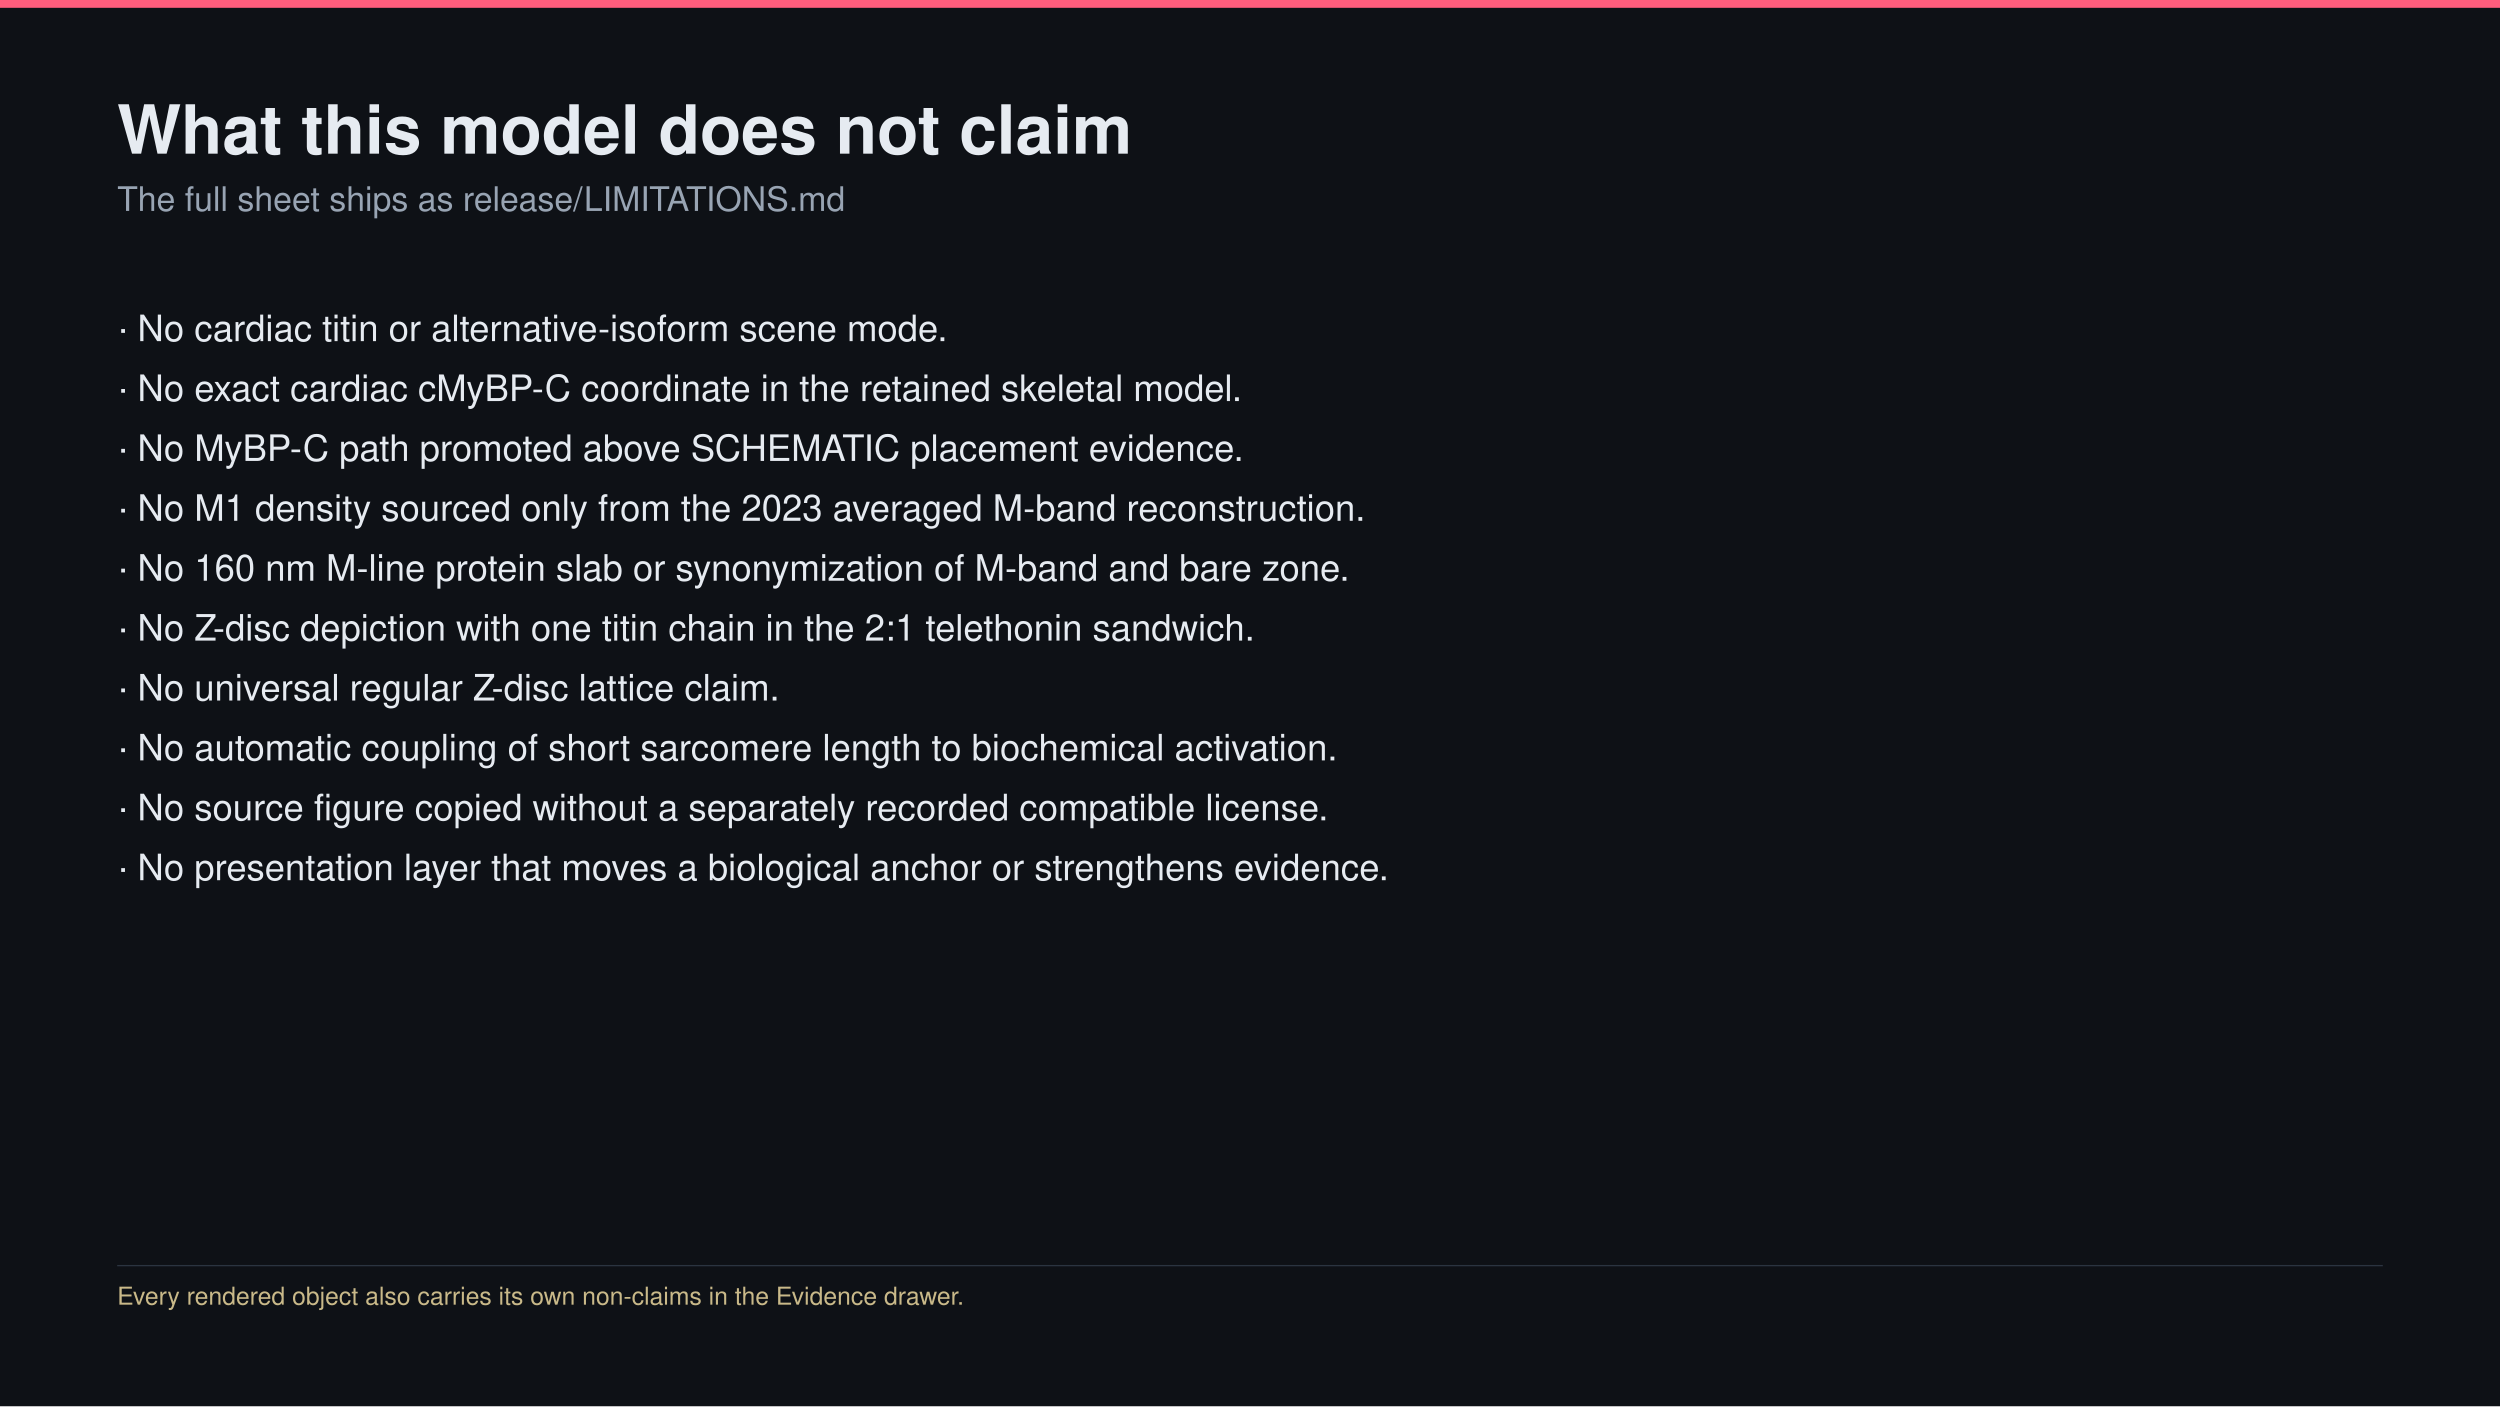
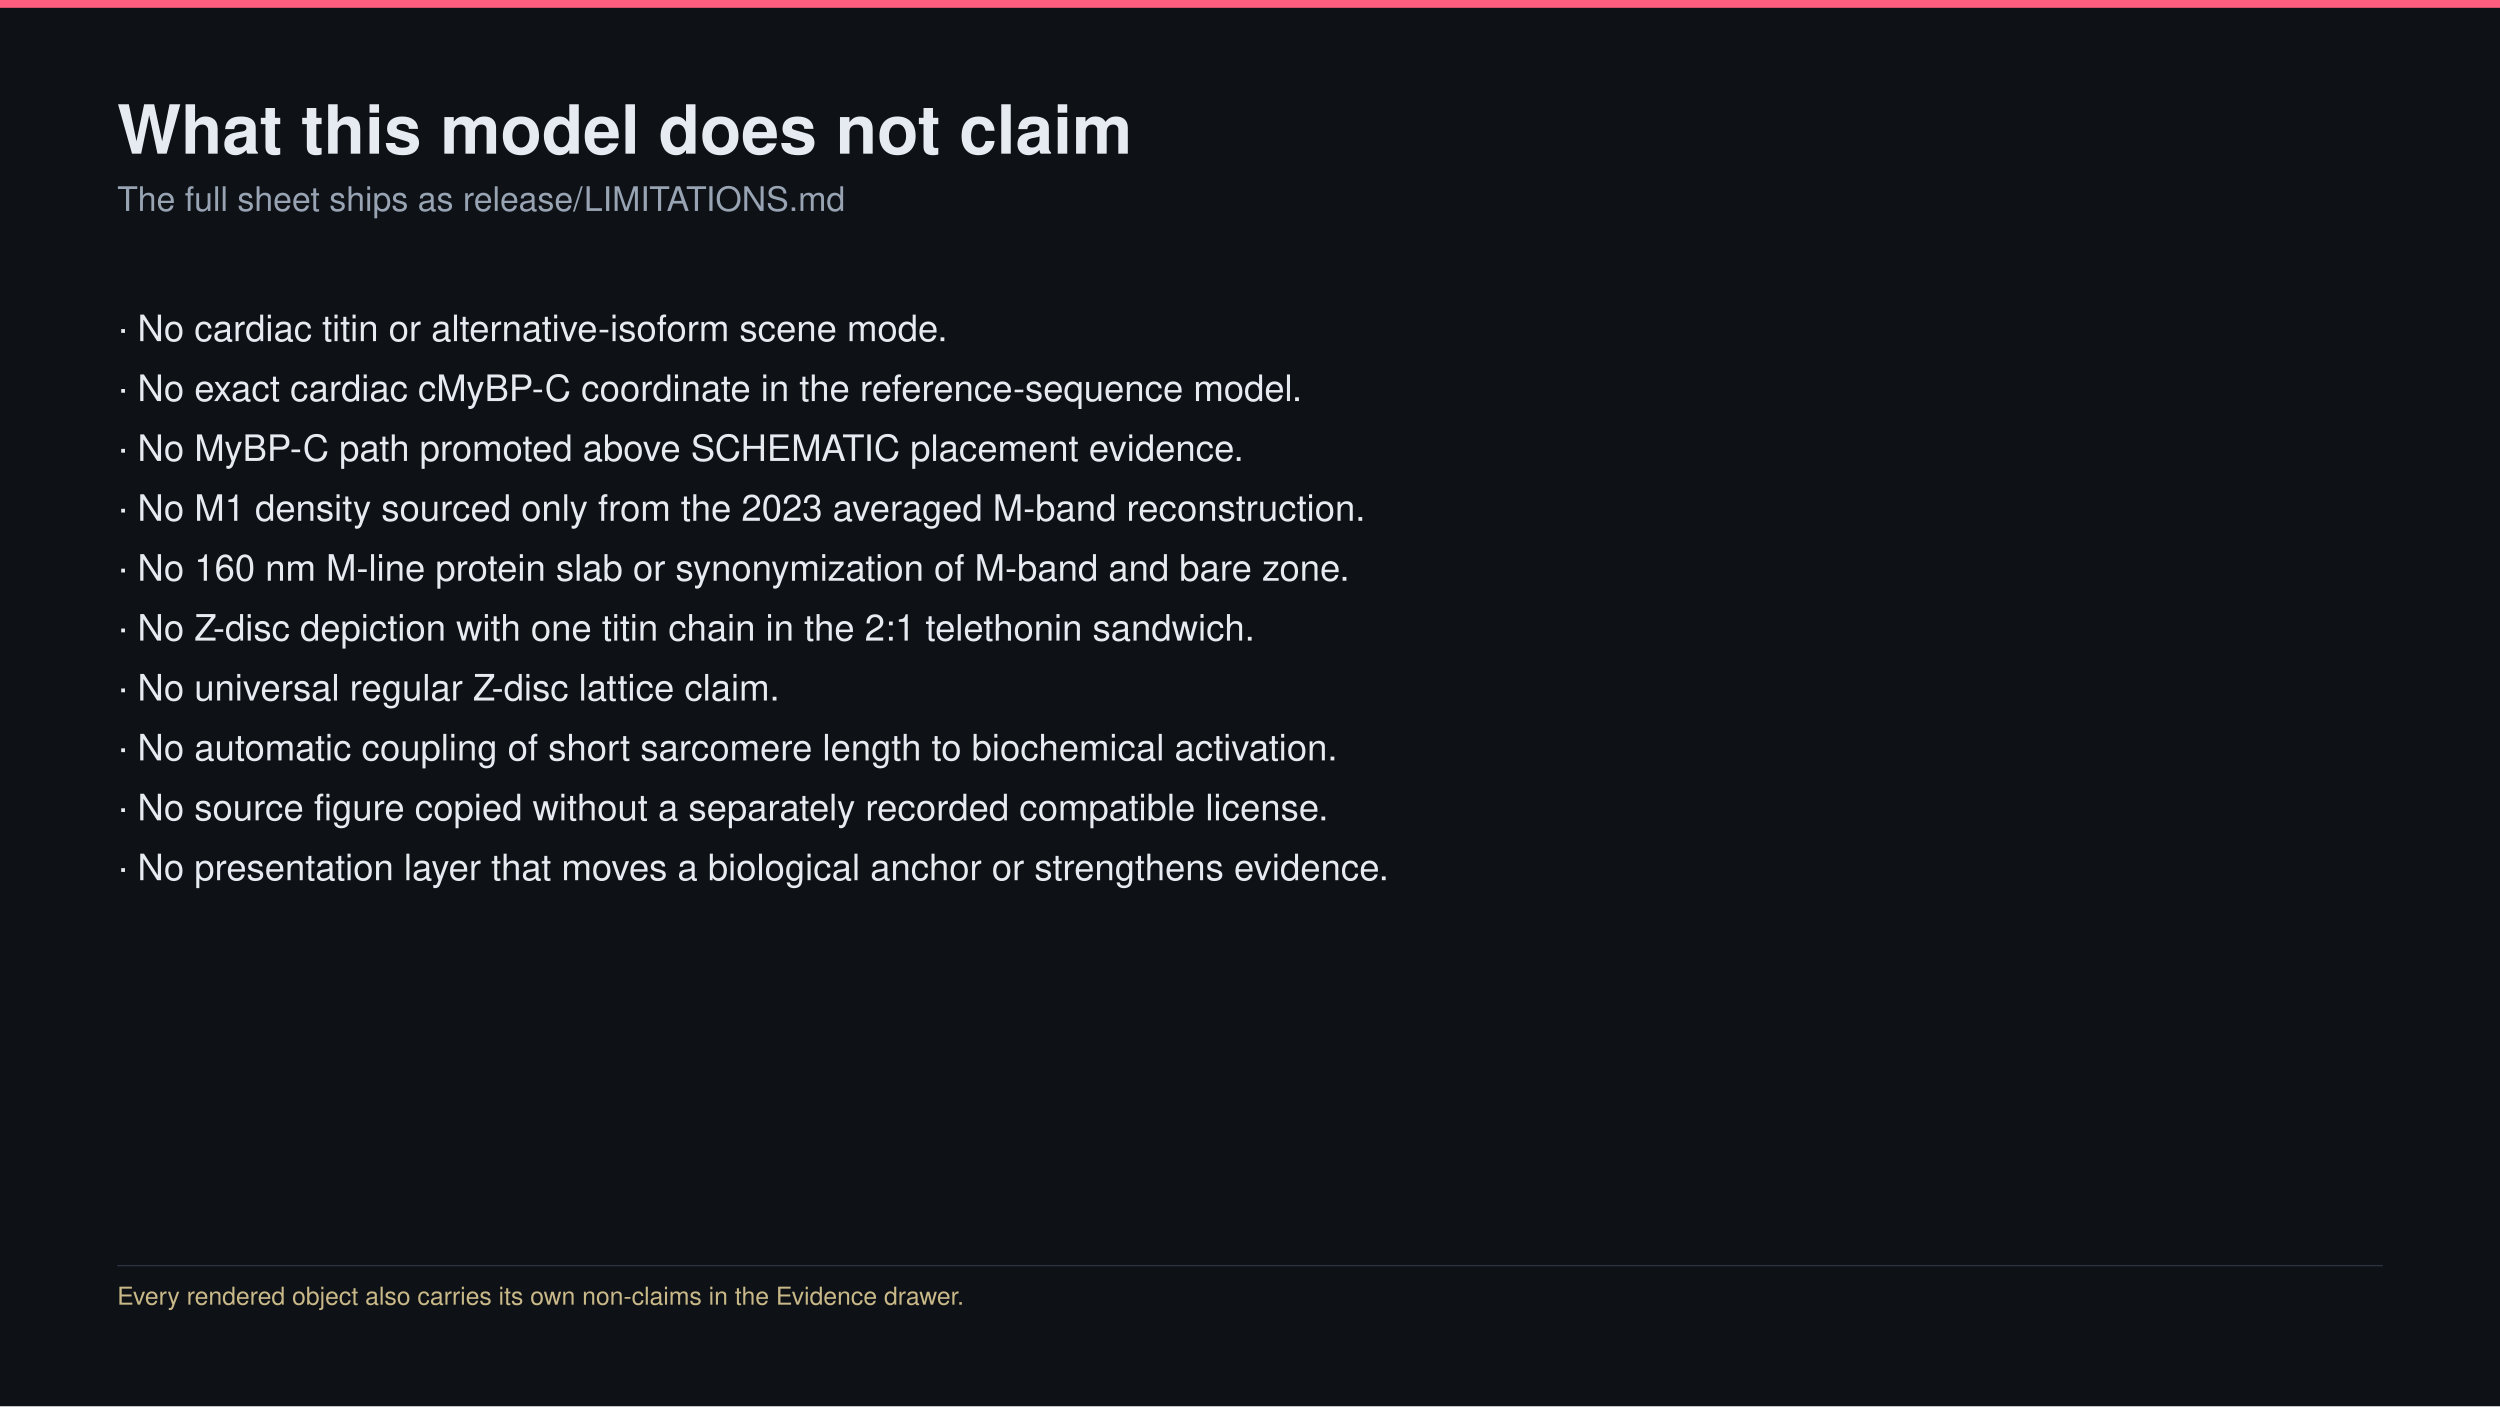
<svg xmlns="http://www.w3.org/2000/svg" width="1920" height="1080" viewBox="0 0 1920 1080">
  <rect width="1920" height="1080" fill="#0e1116" />
  <rect x="0" y="0" width="1920" height="6" fill="#ff5d7d" />
  <text x="90" y="118" font-family="Helvetica, Arial, sans-serif" font-size="52" font-weight="650" fill="#e6ebf1" text-anchor="start">What this model does not claim</text>
  <text x="90" y="162" font-family="Helvetica, Arial, sans-serif" font-size="26" font-weight="400" fill="#98a4b3" text-anchor="start">The full sheet ships as release/LIMITATIONS.md</text>
  <text x="90" y="262" font-family="Helvetica, Arial, sans-serif" font-size="28" font-weight="400" fill="#e6ebf1" text-anchor="start">· No cardiac titin or alternative-isoform scene mode.</text>
-   <text x="90" y="308" font-family="Helvetica, Arial, sans-serif" font-size="28" font-weight="400" fill="#e6ebf1" text-anchor="start">· No exact cardiac cMyBP-C coordinate in the retained skeletal model.</text>
+   <text x="90" y="308" font-family="Helvetica, Arial, sans-serif" font-size="28" font-weight="400" fill="#e6ebf1" text-anchor="start">· No exact cardiac cMyBP-C coordinate in the reference-sequence model.</text>
  <text x="90" y="354" font-family="Helvetica, Arial, sans-serif" font-size="28" font-weight="400" fill="#e6ebf1" text-anchor="start">· No MyBP-C path promoted above SCHEMATIC placement evidence.</text>
  <text x="90" y="400" font-family="Helvetica, Arial, sans-serif" font-size="28" font-weight="400" fill="#e6ebf1" text-anchor="start">· No M1 density sourced only from the 2023 averaged M-band reconstruction.</text>
  <text x="90" y="446" font-family="Helvetica, Arial, sans-serif" font-size="28" font-weight="400" fill="#e6ebf1" text-anchor="start">· No 160 nm M-line protein slab or synonymization of M-band and bare zone.</text>
  <text x="90" y="492" font-family="Helvetica, Arial, sans-serif" font-size="28" font-weight="400" fill="#e6ebf1" text-anchor="start">· No Z-disc depiction with one titin chain in the 2:1 telethonin sandwich.</text>
  <text x="90" y="538" font-family="Helvetica, Arial, sans-serif" font-size="28" font-weight="400" fill="#e6ebf1" text-anchor="start">· No universal regular Z-disc lattice claim.</text>
  <text x="90" y="584" font-family="Helvetica, Arial, sans-serif" font-size="28" font-weight="400" fill="#e6ebf1" text-anchor="start">· No automatic coupling of short sarcomere length to biochemical activation.</text>
  <text x="90" y="630" font-family="Helvetica, Arial, sans-serif" font-size="28" font-weight="400" fill="#e6ebf1" text-anchor="start">· No source figure copied without a separately recorded compatible license.</text>
  <text x="90" y="676" font-family="Helvetica, Arial, sans-serif" font-size="28" font-weight="400" fill="#e6ebf1" text-anchor="start">· No presentation layer that moves a biological anchor or strengthens evidence.</text>
  <line x1="90" y1="972" x2="1830" y2="972" stroke="#2b3440" stroke-width="1" />
  <text x="90" y="1002" font-family="Helvetica, Arial, sans-serif" font-size="19" font-weight="400" fill="#c9b989" text-anchor="start">Every rendered object also carries its own non-claims in the Evidence drawer.</text>
</svg>
